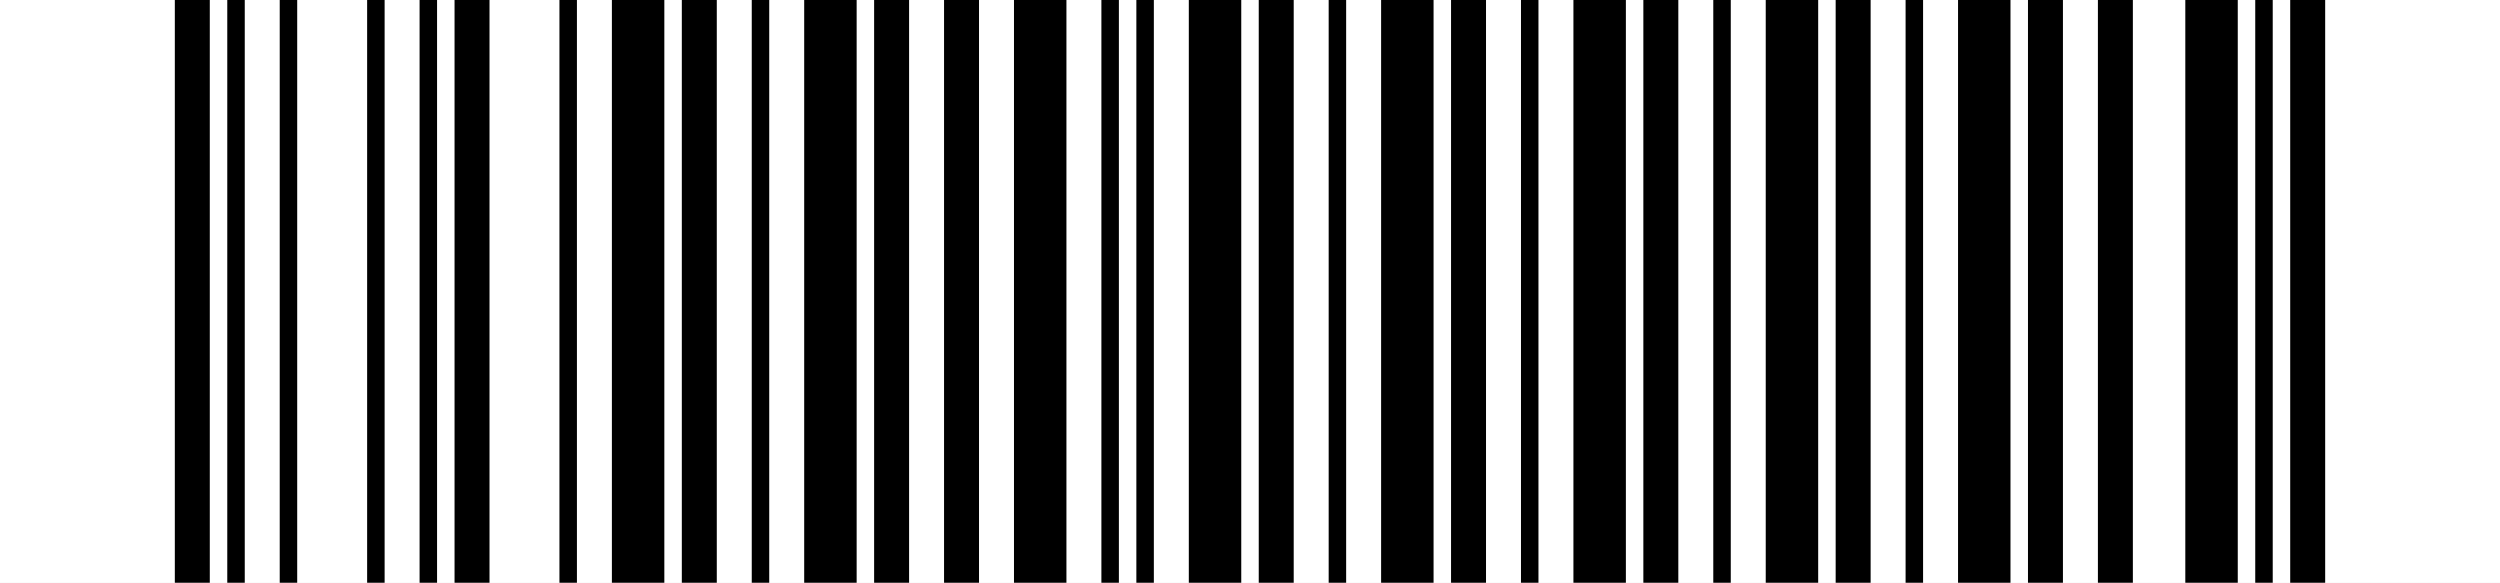
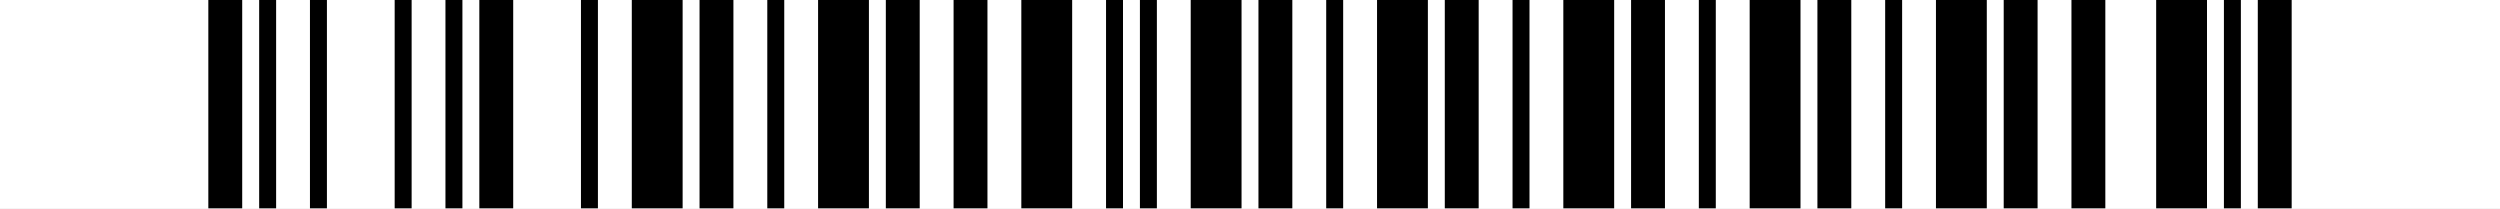
- <svg xmlns="http://www.w3.org/2000/svg" width="429" height="100" version="1.1">
-   <rect x="0" y="0" width="429" height="100" fill="#FFFFFF" />
-   <g transform="translate(30, 0)">
-     <rect x="0" y="0" width="6" height="100" fill="#000000" />
-     <rect x="9" y="0" width="3" height="100" fill="#000000" />
-     <rect x="18" y="0" width="3" height="100" fill="#000000" />
-     <rect x="33" y="0" width="3" height="100" fill="#000000" />
-     <rect x="42" y="0" width="3" height="100" fill="#000000" />
-     <rect x="48" y="0" width="6" height="100" fill="#000000" />
-     <rect x="66" y="0" width="3" height="100" fill="#000000" />
-     <rect x="75" y="0" width="9" height="100" fill="#000000" />
-     <rect x="87" y="0" width="6" height="100" fill="#000000" />
-     <rect x="99" y="0" width="3" height="100" fill="#000000" />
-     <rect x="108" y="0" width="9" height="100" fill="#000000" />
-     <rect x="120" y="0" width="6" height="100" fill="#000000" />
-     <rect x="132" y="0" width="6" height="100" fill="#000000" />
-     <rect x="144" y="0" width="9" height="100" fill="#000000" />
-     <rect x="159" y="0" width="3" height="100" fill="#000000" />
-     <rect x="165" y="0" width="3" height="100" fill="#000000" />
-     <rect x="174" y="0" width="9" height="100" fill="#000000" />
-     <rect x="186" y="0" width="6" height="100" fill="#000000" />
-     <rect x="198" y="0" width="3" height="100" fill="#000000" />
-     <rect x="207" y="0" width="9" height="100" fill="#000000" />
-     <rect x="219" y="0" width="6" height="100" fill="#000000" />
-     <rect x="231" y="0" width="3" height="100" fill="#000000" />
-     <rect x="240" y="0" width="9" height="100" fill="#000000" />
-     <rect x="252" y="0" width="6" height="100" fill="#000000" />
-     <rect x="264" y="0" width="3" height="100" fill="#000000" />
-     <rect x="273" y="0" width="9" height="100" fill="#000000" />
-     <rect x="285" y="0" width="6" height="100" fill="#000000" />
-     <rect x="297" y="0" width="3" height="100" fill="#000000" />
-     <rect x="306" y="0" width="9" height="100" fill="#000000" />
-     <rect x="318" y="0" width="6" height="100" fill="#000000" />
-     <rect x="330" y="0" width="6" height="100" fill="#000000" />
-     <rect x="345" y="0" width="9" height="100" fill="#000000" />
-     <rect x="357" y="0" width="3" height="100" fill="#000000" />
-     <rect x="363" y="0" width="6" height="100" fill="#000000" />
+ <svg xmlns="http://www.w3.org/2000/svg" width="60.0mm" height="5.0mm" viewBox="0 0 60.0 5.0" version="1.1">
+   <rect x="0" y="0" width="60.0" height="5.0" fill="#FFFFFF" />
+   <g transform="translate(5.0, 0)">
+     <rect x="0" y="0" width="0.813" height="5.0" fill="#000000" />
+     <rect x="1.22" y="0" width="0.407" height="5.0" fill="#000000" />
+     <rect x="2.439" y="0" width="0.407" height="5.0" fill="#000000" />
+     <rect x="4.472" y="0" width="0.407" height="5.0" fill="#000000" />
+     <rect x="5.691" y="0" width="0.407" height="5.0" fill="#000000" />
+     <rect x="6.504" y="0" width="0.813" height="5.0" fill="#000000" />
+     <rect x="8.943" y="0" width="0.407" height="5.0" fill="#000000" />
+     <rect x="10.163" y="0" width="1.22" height="5.0" fill="#000000" />
+     <rect x="11.789" y="0" width="0.813" height="5.0" fill="#000000" />
+     <rect x="13.415" y="0" width="0.407" height="5.0" fill="#000000" />
+     <rect x="14.634" y="0" width="1.22" height="5.0" fill="#000000" />
+     <rect x="16.26" y="0" width="0.813" height="5.0" fill="#000000" />
+     <rect x="17.886" y="0" width="0.813" height="5.0" fill="#000000" />
+     <rect x="19.512" y="0" width="1.22" height="5.0" fill="#000000" />
+     <rect x="21.545" y="0" width="0.407" height="5.0" fill="#000000" />
+     <rect x="22.358" y="0" width="0.407" height="5.0" fill="#000000" />
+     <rect x="23.577" y="0" width="1.22" height="5.0" fill="#000000" />
+     <rect x="25.203" y="0" width="0.813" height="5.0" fill="#000000" />
+     <rect x="26.829" y="0" width="0.407" height="5.0" fill="#000000" />
+     <rect x="28.049" y="0" width="1.22" height="5.0" fill="#000000" />
+     <rect x="29.675" y="0" width="0.813" height="5.0" fill="#000000" />
+     <rect x="31.301" y="0" width="0.407" height="5.0" fill="#000000" />
+     <rect x="32.52" y="0" width="1.22" height="5.0" fill="#000000" />
+     <rect x="34.146" y="0" width="0.813" height="5.0" fill="#000000" />
+     <rect x="35.772" y="0" width="0.407" height="5.0" fill="#000000" />
+     <rect x="36.992" y="0" width="1.22" height="5.0" fill="#000000" />
+     <rect x="38.618" y="0" width="0.813" height="5.0" fill="#000000" />
+     <rect x="40.244" y="0" width="0.407" height="5.0" fill="#000000" />
+     <rect x="41.463" y="0" width="1.22" height="5.0" fill="#000000" />
+     <rect x="43.089" y="0" width="0.813" height="5.0" fill="#000000" />
+     <rect x="44.715" y="0" width="0.813" height="5.0" fill="#000000" />
+     <rect x="46.748" y="0" width="1.22" height="5.0" fill="#000000" />
+     <rect x="48.374" y="0" width="0.407" height="5.0" fill="#000000" />
+     <rect x="49.187" y="0" width="0.813" height="5.0" fill="#000000" />
  </g>
</svg>
